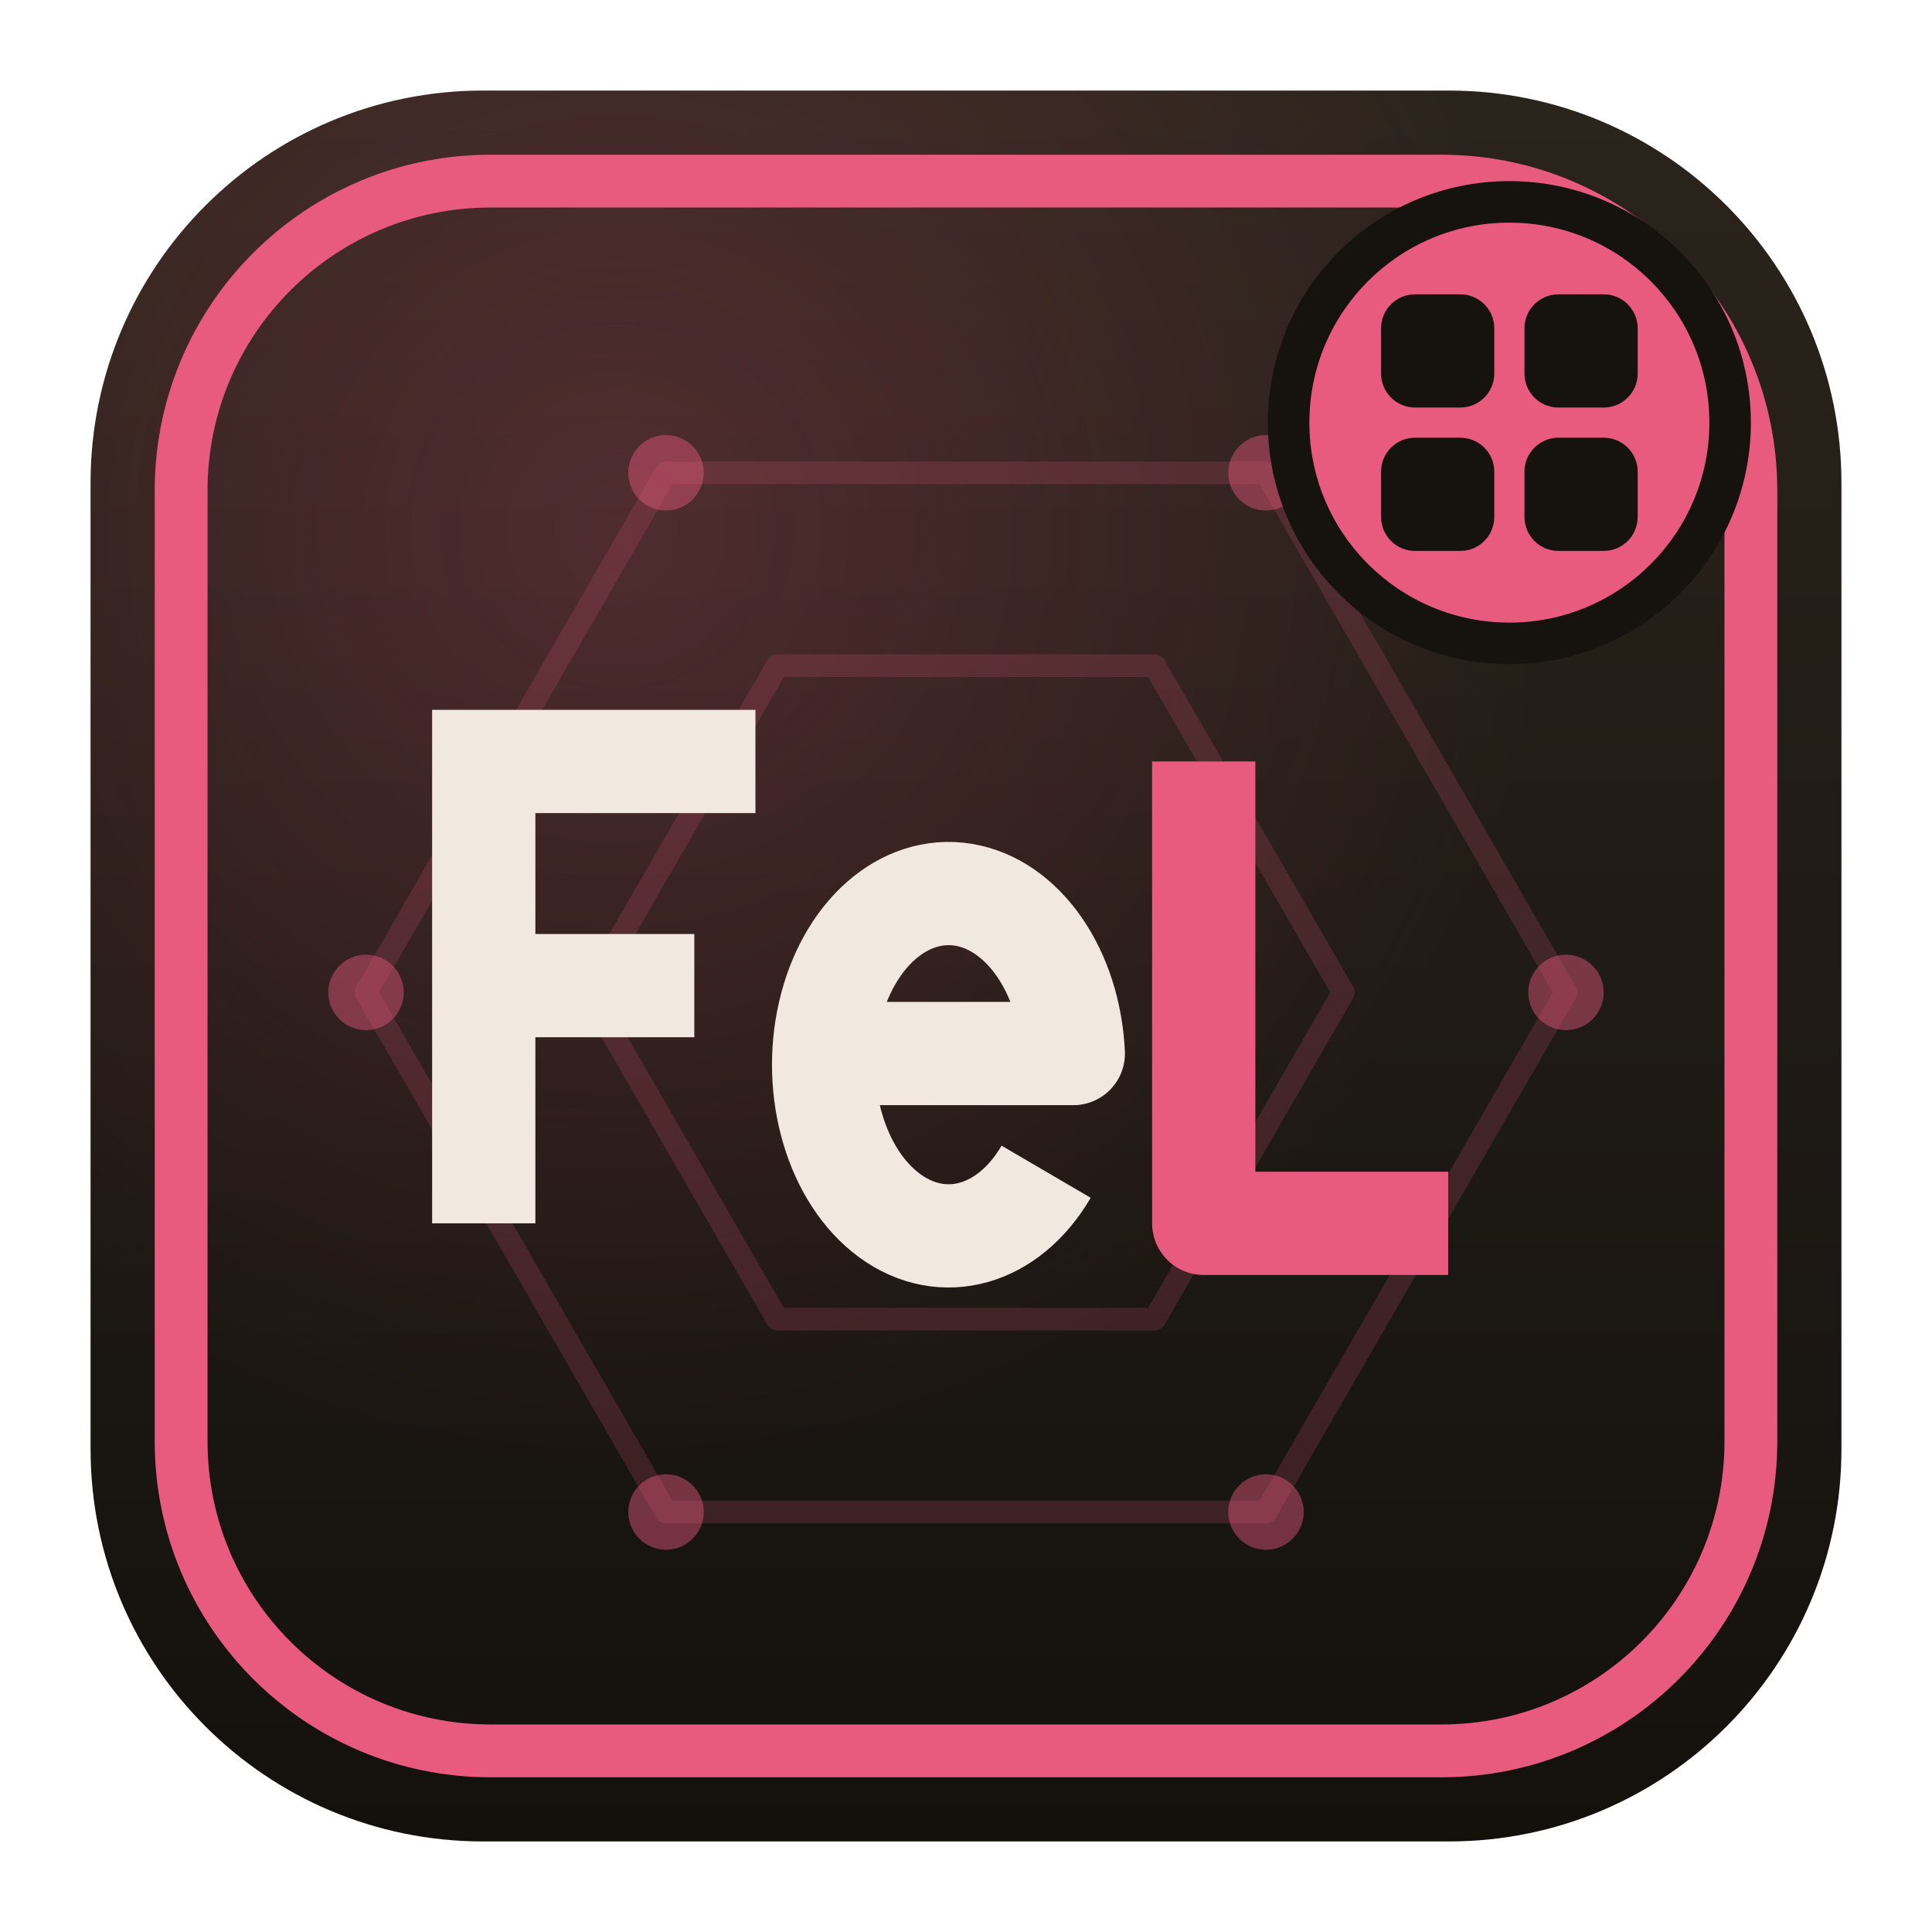
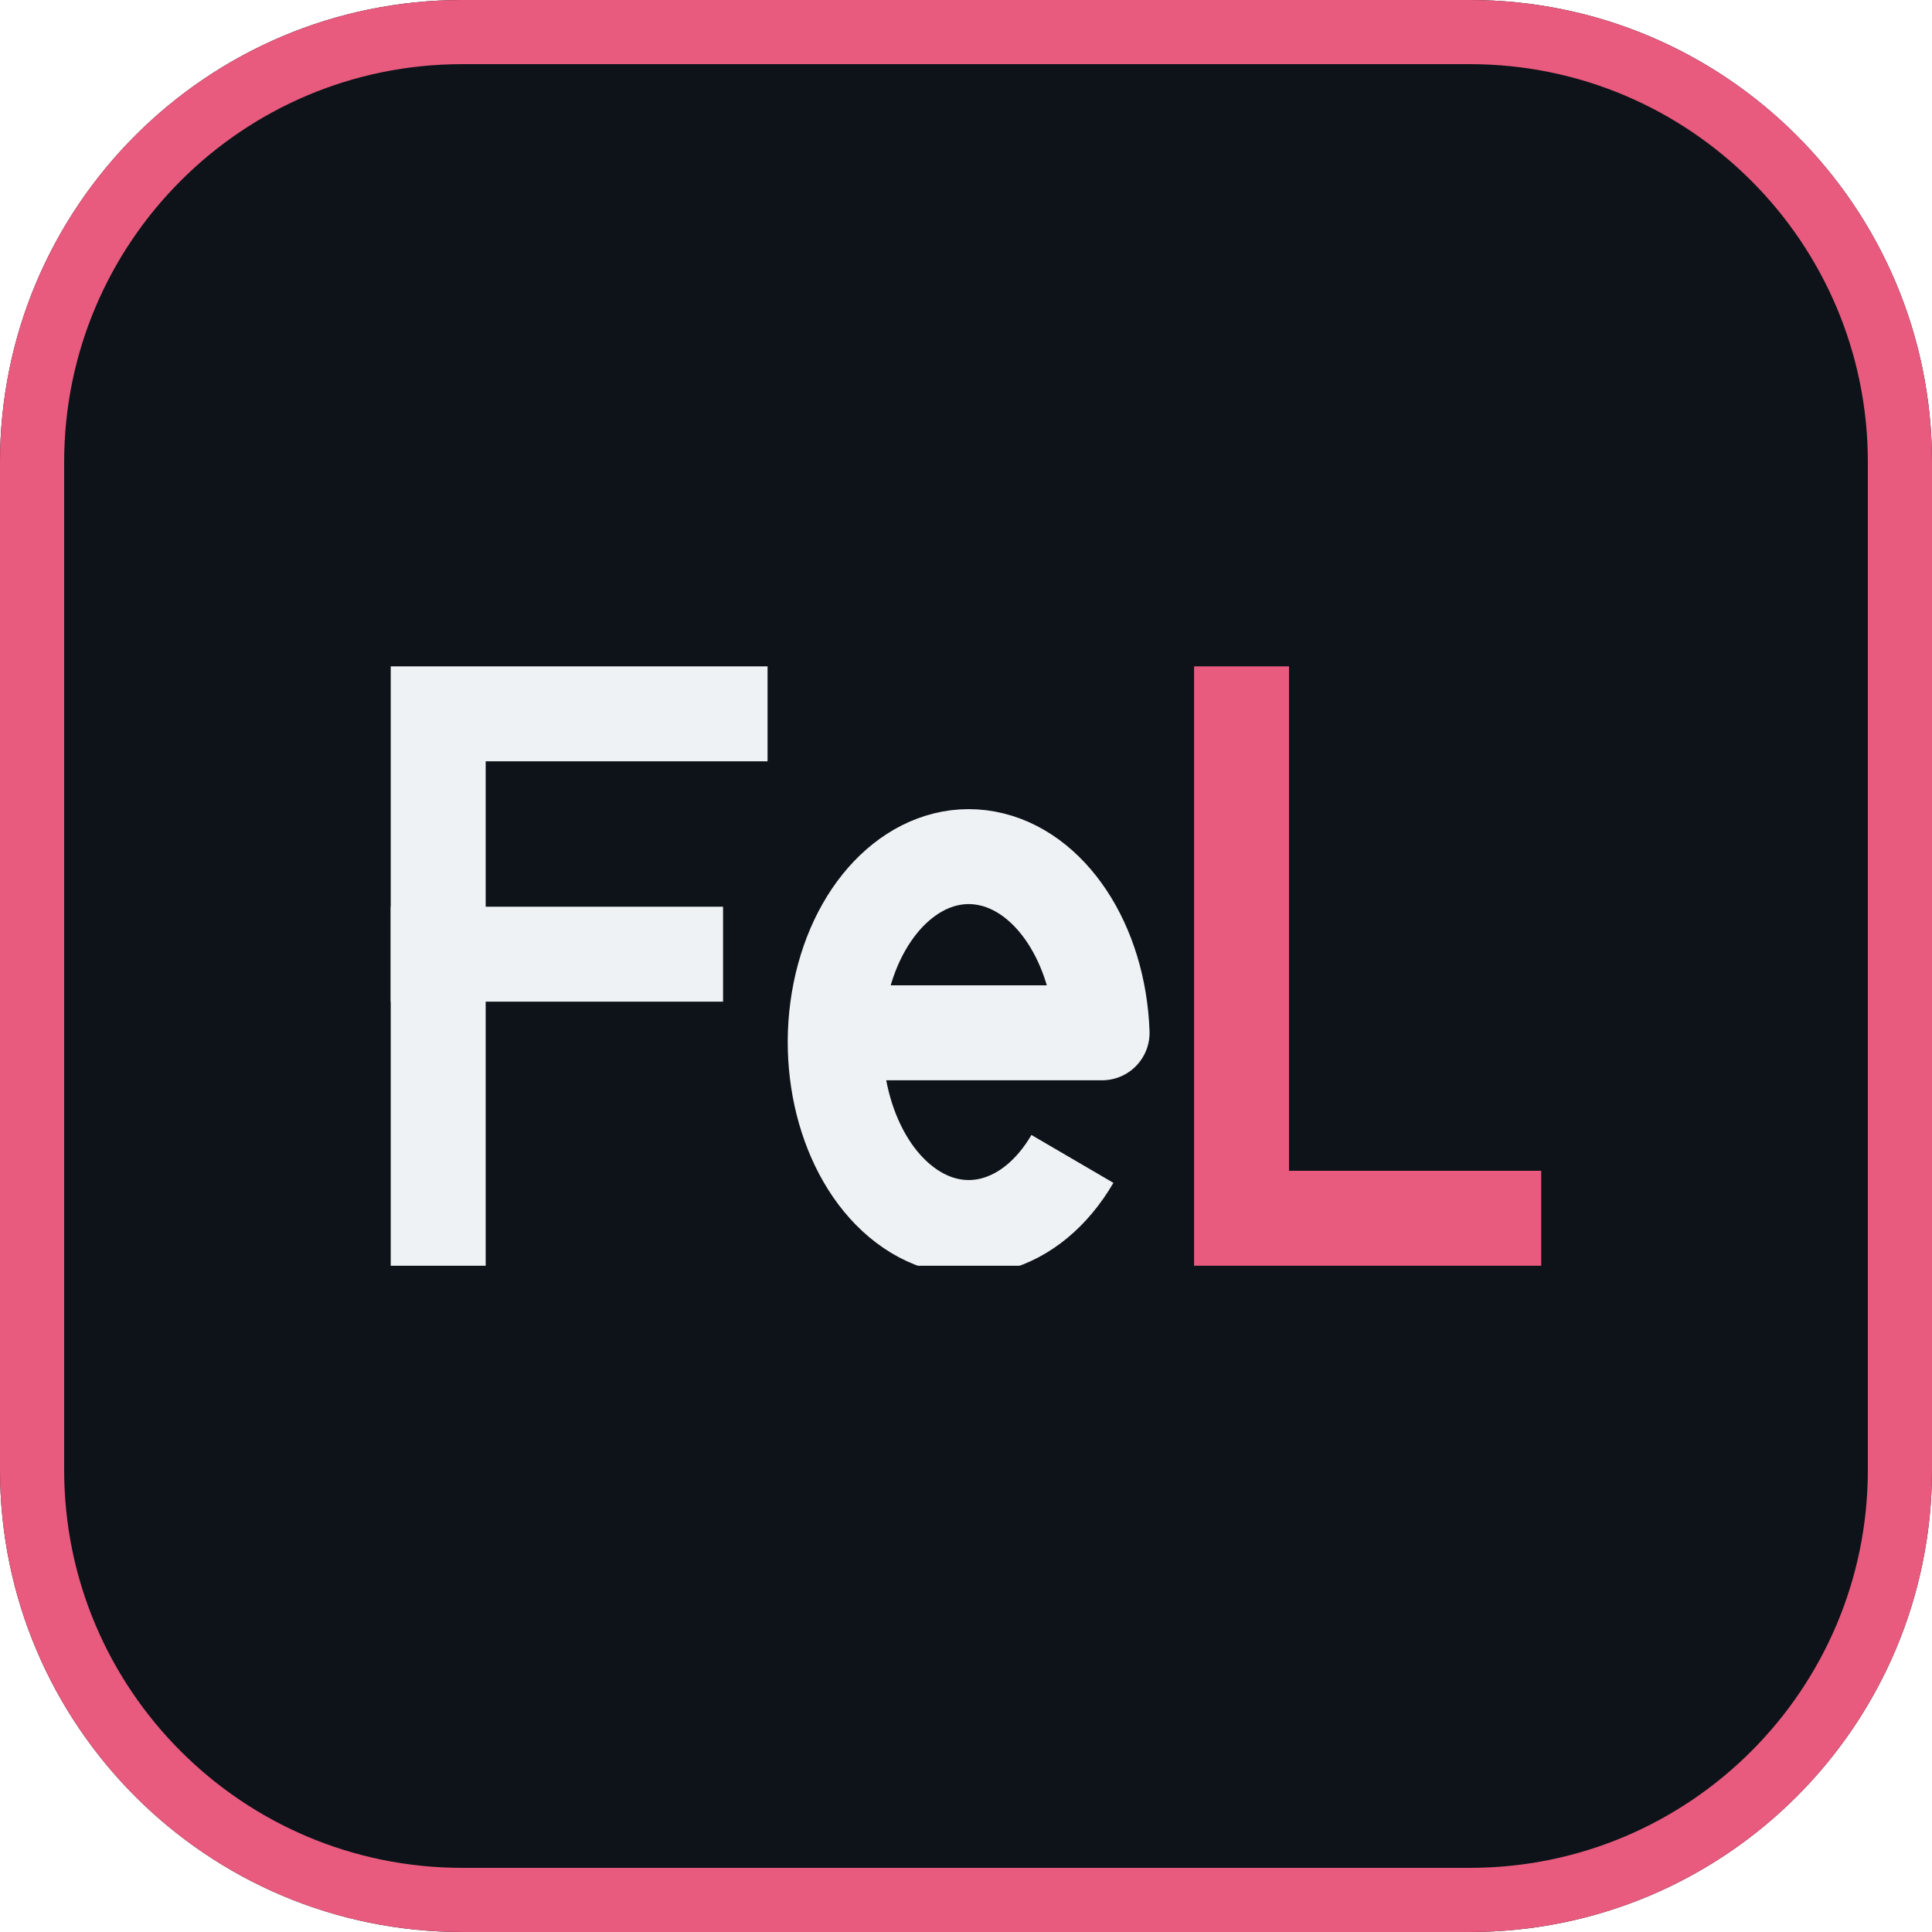
<svg xmlns="http://www.w3.org/2000/svg" viewBox="0 0 1024 1024" width="1024" height="1024">
-   <defs>
-     <linearGradient id="launcher-bg" x1="0" y1="0" x2="0" y2="1">
-       <stop offset="0" stop-color="#2b241c" />
-       <stop offset="1" stop-color="#14110d" />
-     </linearGradient>
-     <radialGradient id="launcher-glow" cx="0.3" cy="0.25" r="0.9">
-       <stop offset="0" stop-color="#E85A7E" stop-opacity="0.22" />
-       <stop offset="0.6" stop-color="#E85A7E" stop-opacity="0" />
-     </radialGradient>
-   </defs>
-   <rect x="48" y="48" width="928" height="928" rx="208" fill="url(#launcher-bg)" />
-   <rect x="48" y="48" width="928" height="928" rx="208" fill="url(#launcher-glow)" />
-   <rect x="96" y="96" width="832" height="832" rx="164" fill="none" stroke="#E85A7E" stroke-width="28" />
-   <g transform="translate(0 -34)">
-     <g fill="none" stroke="#E85A7E" stroke-opacity="0.18" stroke-width="12" stroke-linejoin="round">
-       <polygon points="830.0,560.0 671.0,835.4 353.0,835.4 194.0,560.0 353.0,284.6 671.0,284.6" />
-       <polygon points="712.0,560.0 612.0,733.2 412.0,733.2 312.0,560.0 412.0,386.8 612.0,386.8" />
+   <rect width="1024" height="1024" rx="245" fill="#0d1318" />
+   <rect x="17.0" y="17.0" width="990" height="990" rx="228.0" fill="none" stroke="#E85A7E" stroke-width="34" />
+   <g transform="translate(207.1 71.7) scale(0.7863)">
+     <clipPath id="clip-F-cap-64" clipPathUnits="userSpaceOnUse">
+       <rect x="-1000" y="358.0" width="3000" height="404" />
+     </clipPath>
+     <clipPath id="clip-e-64" clipPathUnits="userSpaceOnUse">
+       <rect x="-1000" y="358.0" width="3000" height="404" />
+     </clipPath>
+     <clipPath id="clip-L-cap-64" clipPathUnits="userSpaceOnUse">
+       <rect x="-1000" y="358.0" width="3000" height="404" />
+     </clipPath>
+     <g transform="translate(32.0 0)" clip-path="url(#clip-F-cap-64)" fill="none" stroke="#eef2f5" stroke-width="64" stroke-linecap="square" stroke-linejoin="miter" stroke-miterlimit="10">
+       <path d="M0 730 V390 H190" />
+       <path d="M0 552 H160" />
    </g>
-     <g fill="#E85A7E" fill-opacity="0.45">
-       <circle cx="830.0" cy="560.0" r="20" />
-       <circle cx="671.0" cy="835.4" r="20" />
-       <circle cx="353.0" cy="835.4" r="20" />
-       <circle cx="194.0" cy="560.0" r="20" />
-       <circle cx="353.0" cy="284.6" r="20" />
-       <circle cx="671.0" cy="284.6" r="20" />
+     <g transform="translate(299.5 0)" clip-path="url(#clip-e-64)" fill="none" stroke="#eef2f5" stroke-width="64" stroke-linecap="butt" stroke-linejoin="round" stroke-miterlimit="10">
+       <path d="M0 605 H180 A90 125 0 1 0 160 690" />
    </g>
-     <g transform="translate(512 560) scale(0.72) translate(-355.0 -560)">
-       <g fill="none" stroke="#f1e9df" stroke-width="76" stroke-linecap="butt" stroke-linejoin="miter">
-         <path transform="translate(-330 0)" d="M330 730 V390 H530" />
-         <path transform="translate(-330 0)" d="M330 555 H485" />
-       </g>
-       <g fill="none" stroke="#f1e9df" stroke-width="76" stroke-linecap="butt" stroke-linejoin="round">
-         <path transform="translate(-334 0)" d="M584 605 H768 A92 126 0 1 0 748 692" />
-       </g>
-       <g fill="none" stroke="#E85A7E" stroke-width="76" stroke-linecap="butt" stroke-linejoin="round">
-         <path transform="translate(530 0)" d="M0 390 V730 H180" />
-       </g>
+     <g transform="translate(573.5 0)" clip-path="url(#clip-L-cap-64)" fill="none" stroke="#E85A7E" stroke-width="64" stroke-linecap="square" stroke-linejoin="miter" stroke-miterlimit="10">
+       <path d="M0 390 V730 H170" />
    </g>
  </g>
-   <circle cx="800" cy="224" r="128" fill="#16130f" />
-   <circle cx="800" cy="224" r="106" fill="#E85A7E" />
-   <g transform="translate(800 224)">
-     <rect x="-68" y="-68" width="60" height="60" rx="18" fill="#16130f" />
-     <rect x="-68" y="8" width="60" height="60" rx="18" fill="#16130f" />
-     <rect x="8" y="-68" width="60" height="60" rx="18" fill="#16130f" />
-     <rect x="8" y="8" width="60" height="60" rx="18" fill="#16130f" />
-   </g>
</svg>
